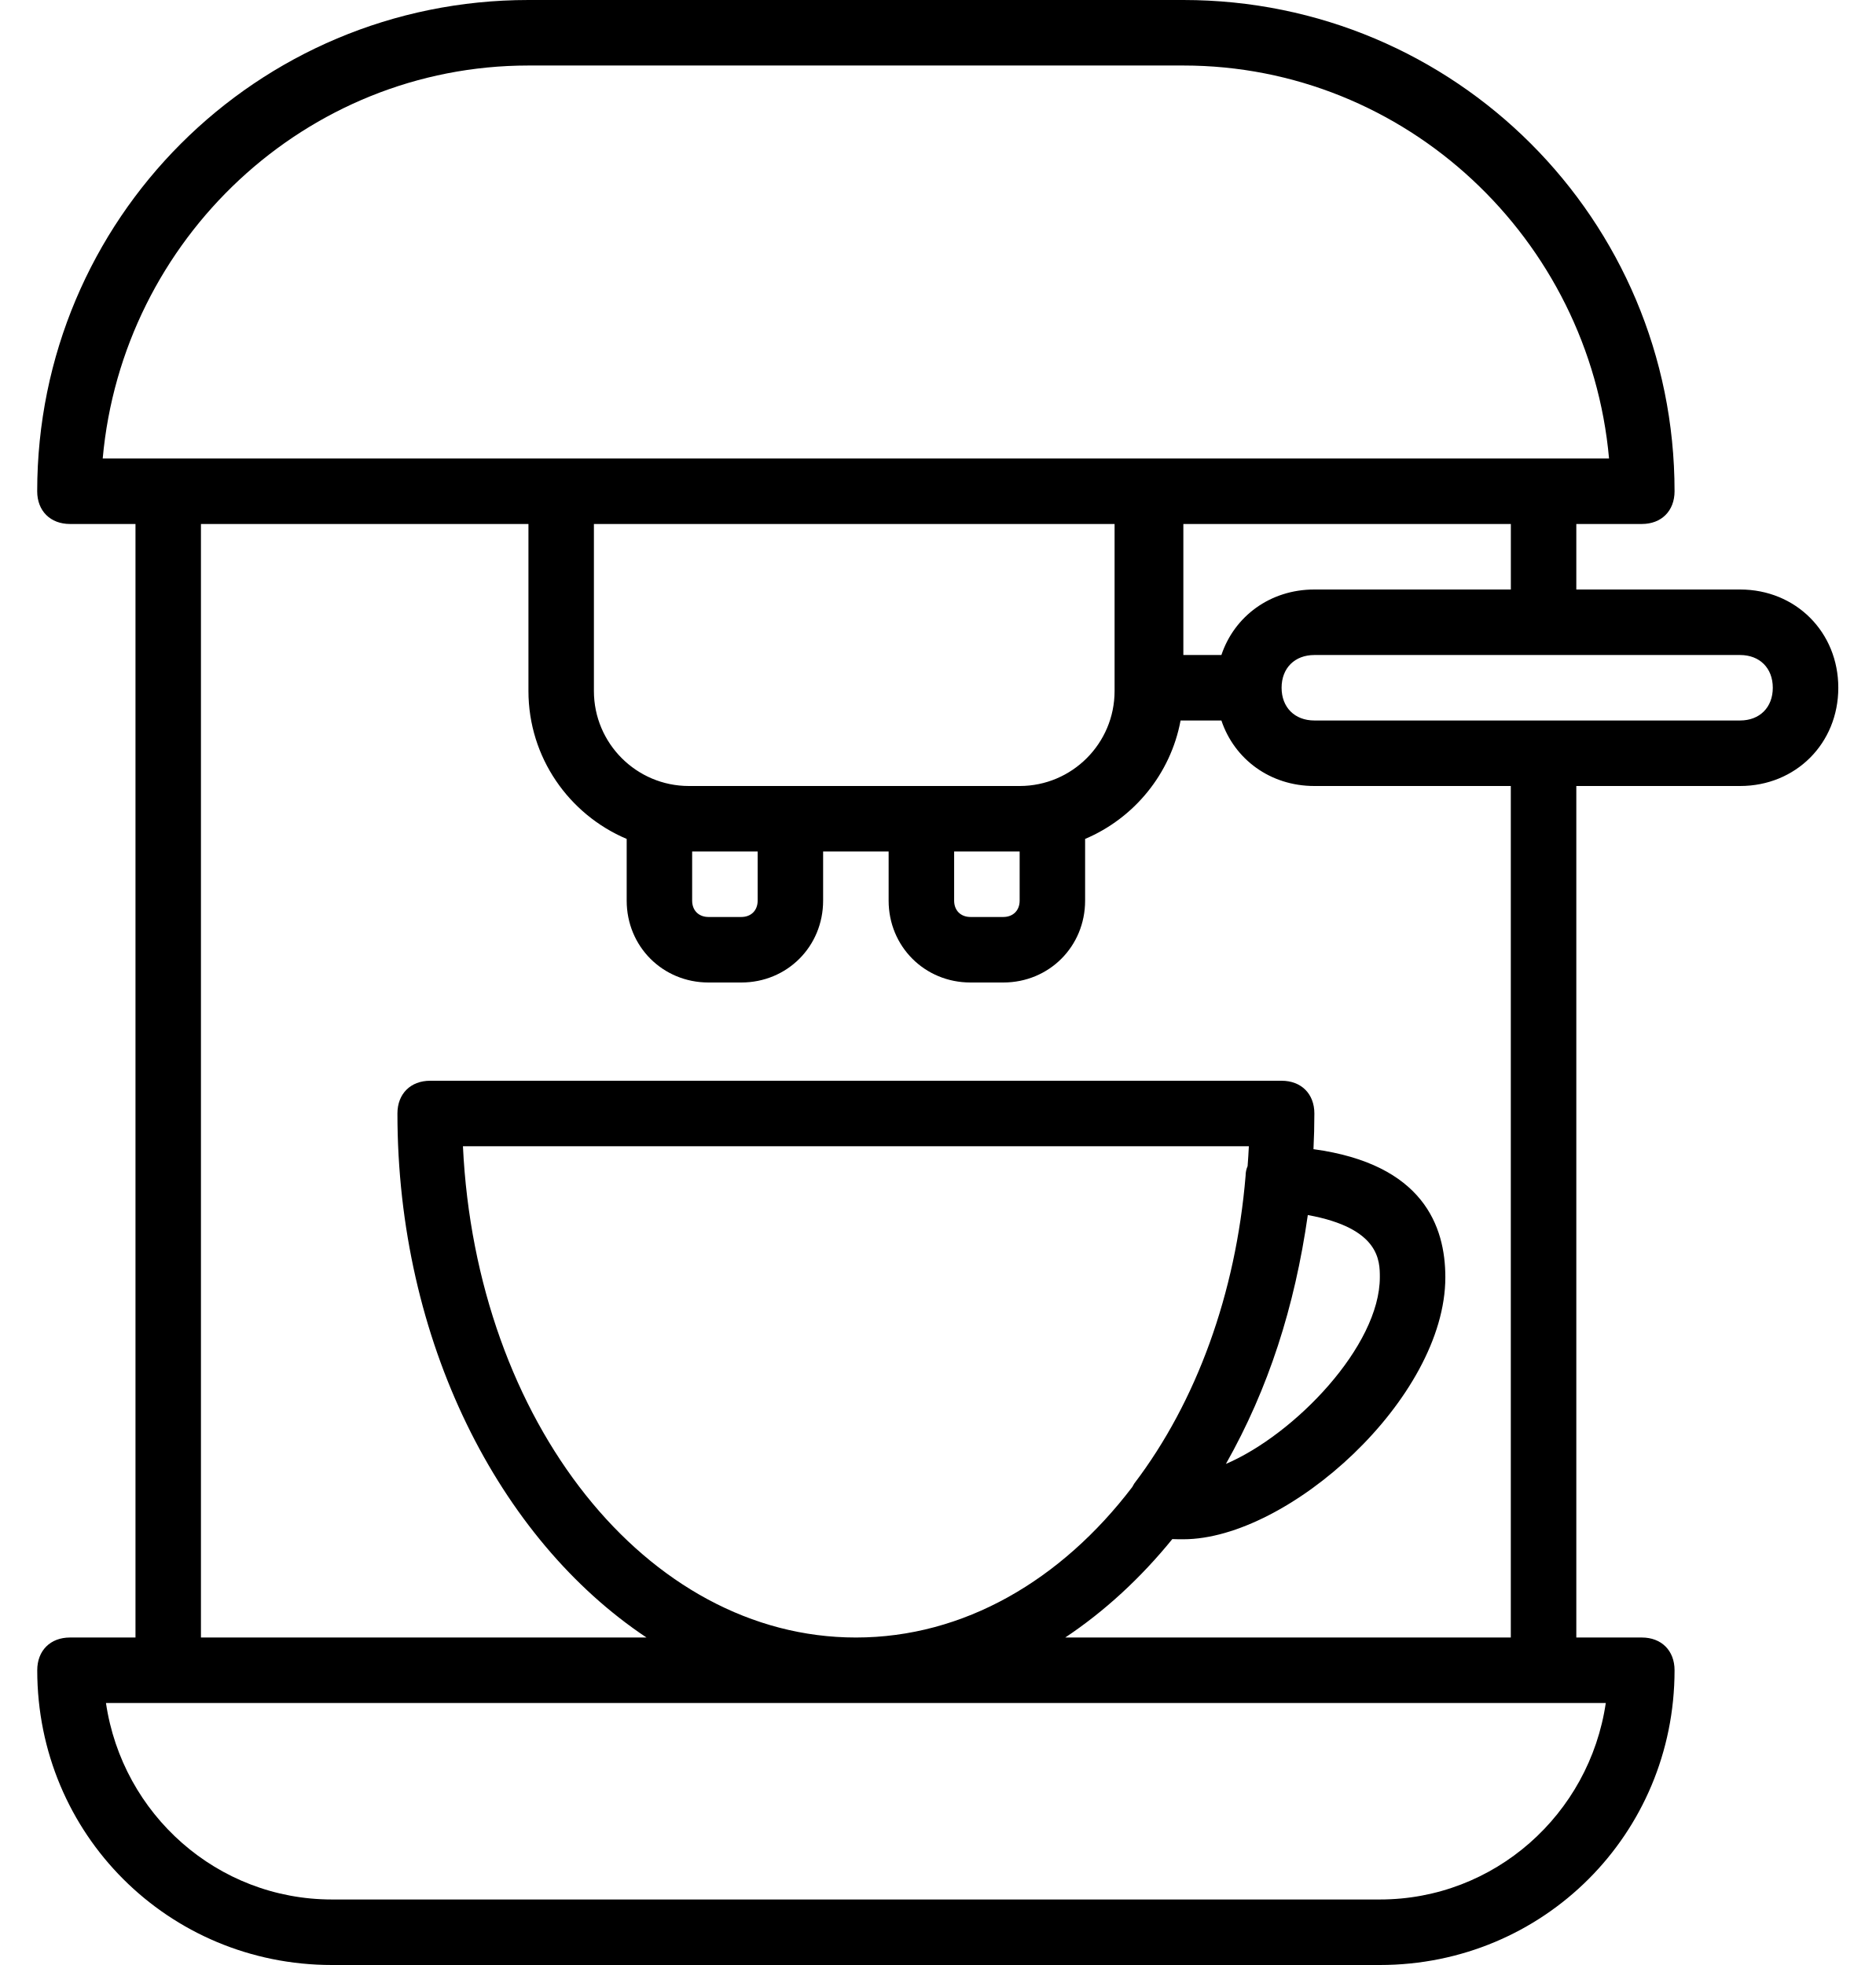
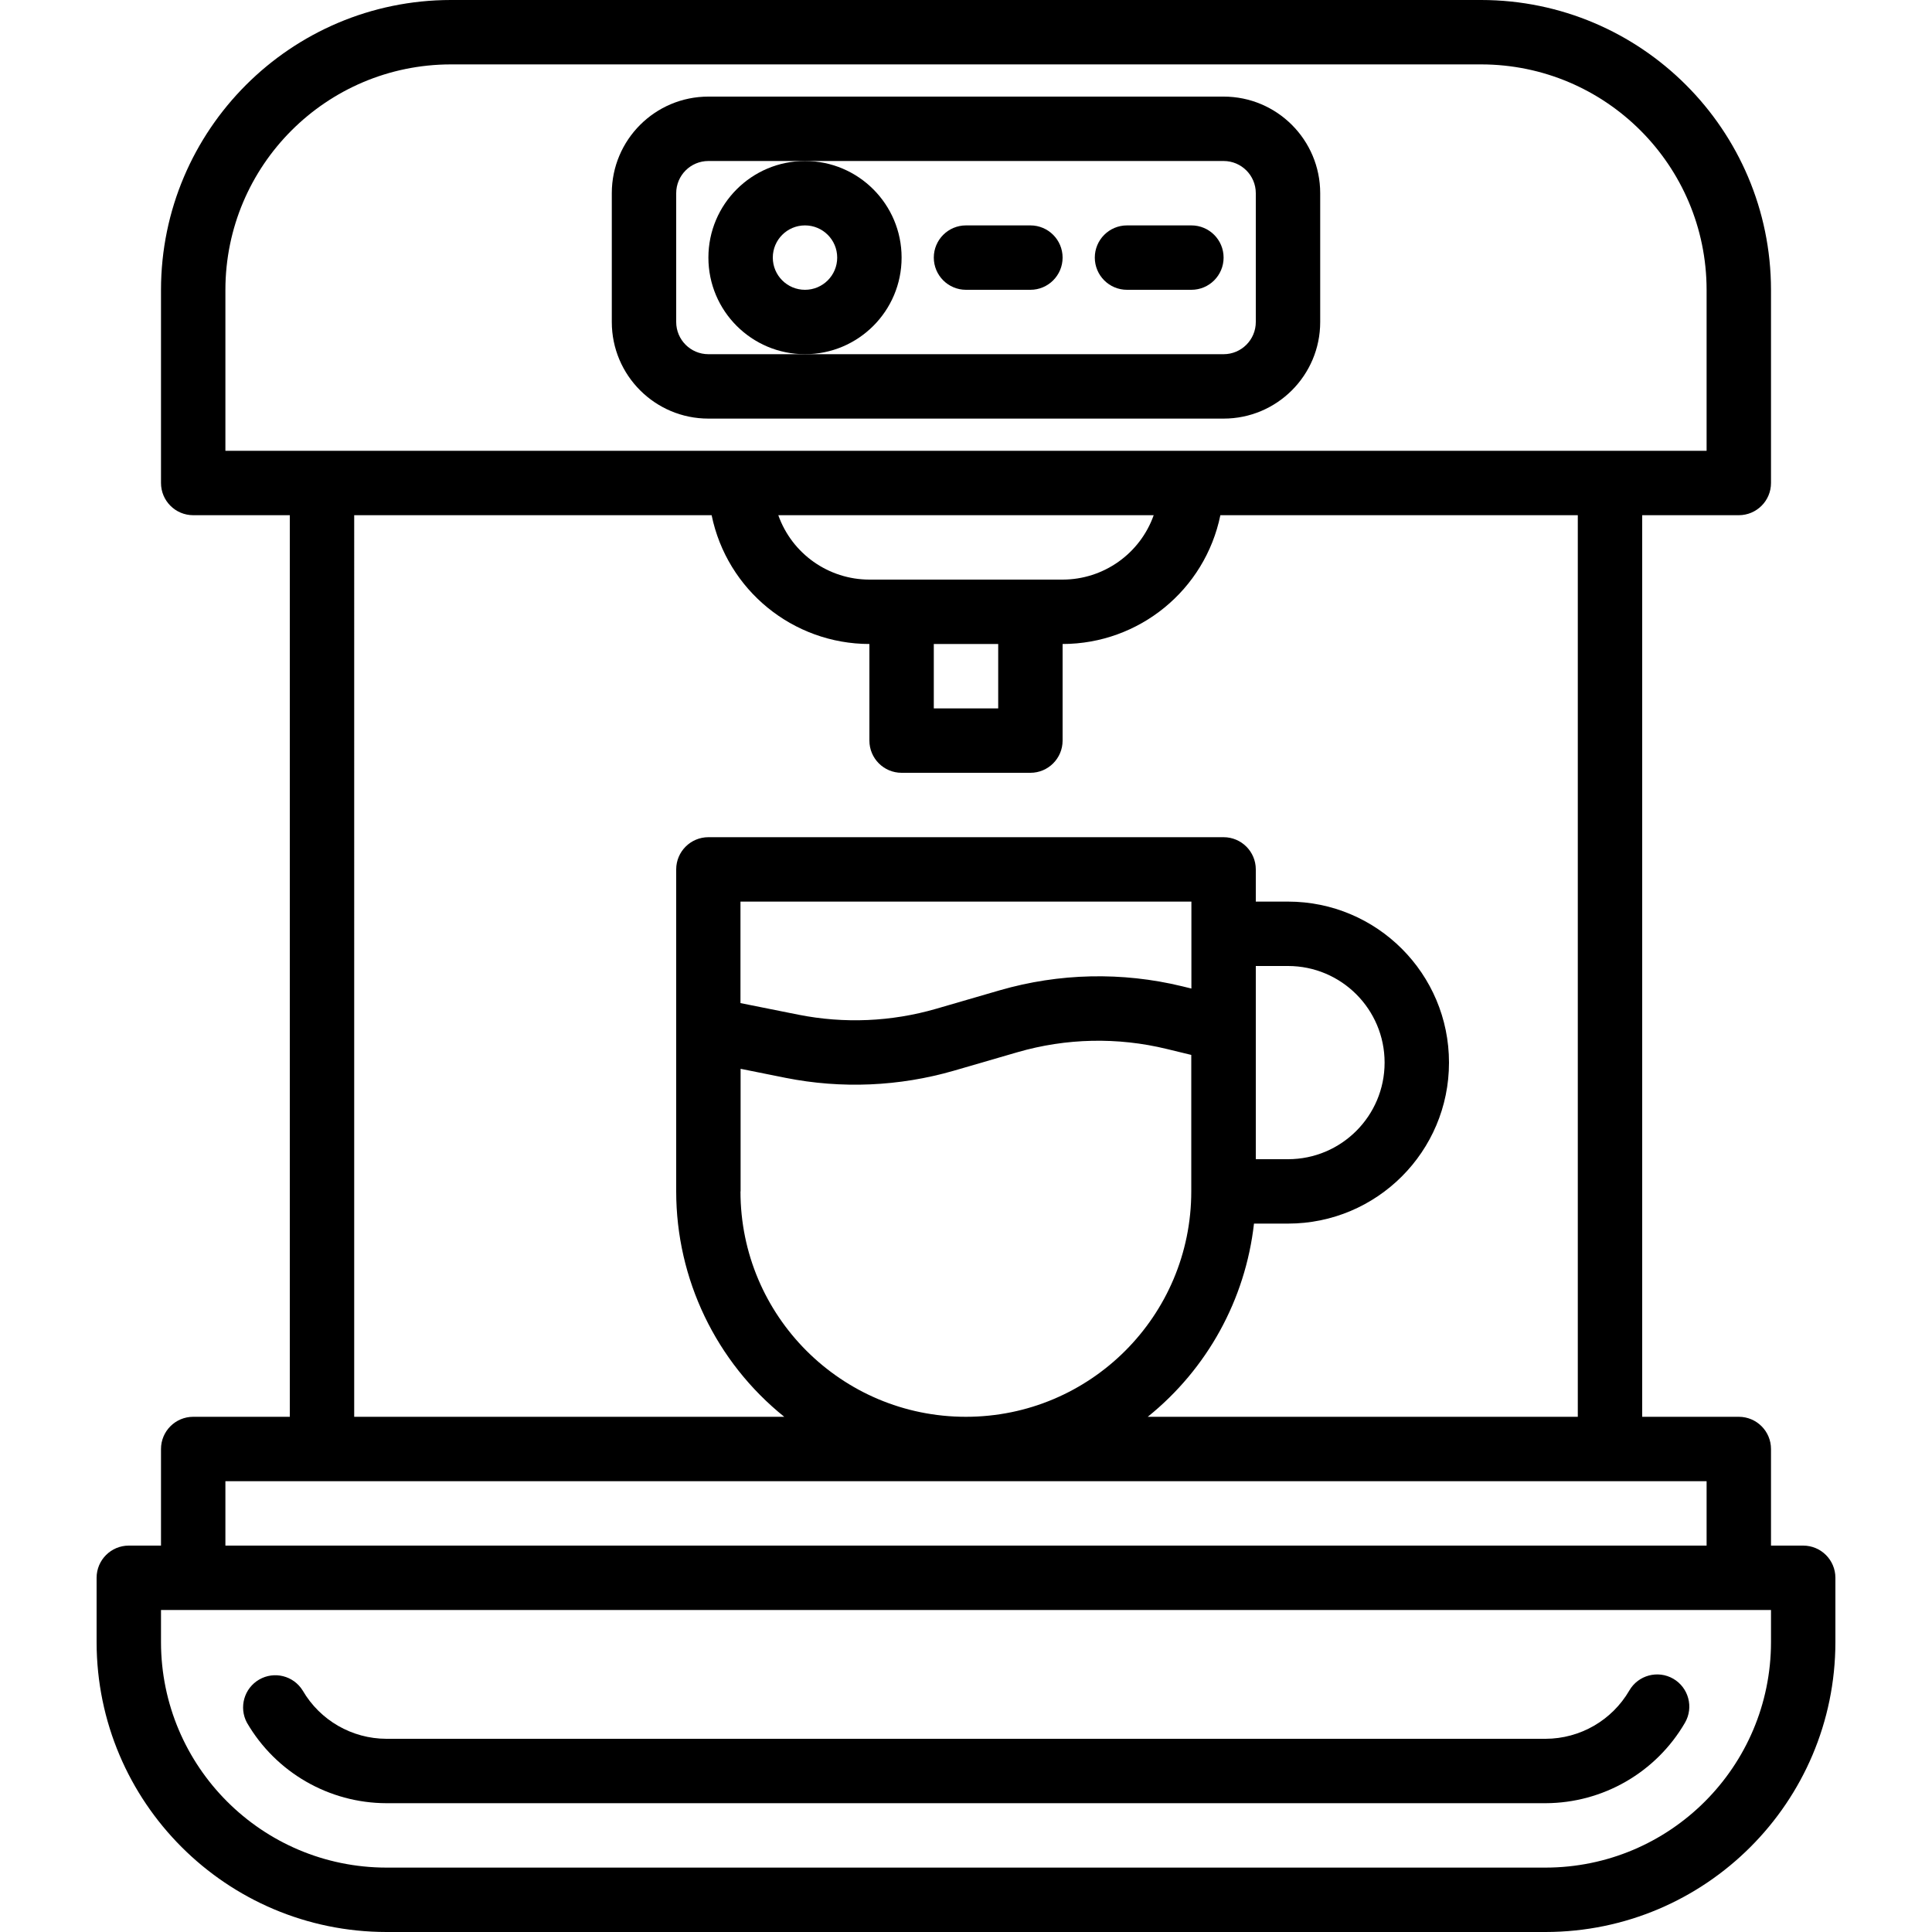
- <svg xmlns="http://www.w3.org/2000/svg" width="42" height="44" viewBox="0 0 42 44" fill="none">
-   <path d="M38.967 13.2H35.3V11.733H36.767C37.207 11.733 37.5 11.44 37.5 11C37.5 4.913 32.587 0 26.5 0H11.834C5.747 0 0.833 4.913 0.833 11C0.833 11.44 1.127 11.733 1.567 11.733H3.034V36.667H1.567C1.127 36.667 0.834 36.96 0.834 37.4C0.834 41.067 3.767 44 7.434 44H30.9C34.567 44 37.5 41.067 37.5 37.4C37.5 36.96 37.207 36.667 36.767 36.667H35.3V17.6H38.967C40.214 17.6 41.167 16.647 41.167 15.4C41.167 14.153 40.214 13.2 38.967 13.2ZM33.834 13.2H29.433C28.446 13.2 27.643 13.798 27.352 14.667H26.5V11.733H33.834V13.2ZM21.367 19.067H22.834V20.167C22.834 20.387 22.687 20.533 22.467 20.533H21.734C21.514 20.533 21.367 20.387 21.367 20.167V19.067ZM22.834 17.6H20.634H17.7H15.427C14.254 17.6 13.3 16.647 13.3 15.473V11.733H24.96V15.473C24.96 16.647 24.007 17.6 22.834 17.6ZM15.5 19.067H16.967V20.167C16.967 20.387 16.82 20.533 16.6 20.533H15.867C15.647 20.533 15.5 20.387 15.5 20.167V19.067ZM11.834 1.467H26.5C31.487 1.467 35.593 5.353 36.033 10.267H34.567H25.767H12.567H3.767H2.3C2.74 5.353 6.847 1.467 11.834 1.467ZM30.9 42.533H7.434C4.867 42.533 2.74 40.627 2.373 38.133H3.767H34.567H35.96C35.593 40.627 33.467 42.533 30.9 42.533ZM29.287 27.207C30.9 27.5 30.9 28.233 30.9 28.6C30.9 30.14 28.994 32.12 27.453 32.78C28.407 31.093 28.994 29.26 29.287 27.207ZM27.939 26.111C27.91 26.178 27.894 26.251 27.894 26.327C27.674 28.967 26.794 31.387 25.4 33.22C25.384 33.245 25.37 33.27 25.357 33.296C23.768 35.383 21.584 36.667 19.167 36.667C14.474 36.667 10.66 31.827 10.367 25.667H27.967C27.96 25.816 27.95 25.963 27.939 26.111ZM33.834 36.667H23.855C24.735 36.081 25.543 35.337 26.253 34.463C26.335 34.467 26.418 34.467 26.5 34.467C28.847 34.467 32.367 31.313 32.367 28.6C32.367 27.457 31.872 26.067 29.414 25.732C29.427 25.468 29.434 25.201 29.434 24.933C29.434 24.493 29.14 24.2 28.7 24.2H9.633C9.194 24.2 8.9 24.493 8.9 24.933C8.9 30.025 11.173 34.467 14.478 36.667H4.5V11.733H11.834V15.473C11.834 16.96 12.743 18.239 14.034 18.785V20.167C14.034 21.193 14.84 22 15.867 22H16.6C17.627 22 18.433 21.193 18.433 20.167V19.067H19.9V20.167C19.9 21.193 20.707 22 21.733 22H22.467C23.494 22 24.3 21.193 24.3 20.167V18.785C25.395 18.322 26.215 17.331 26.438 16.133H27.352C27.643 17.002 28.446 17.6 29.433 17.6H33.833V36.667H33.834ZM38.967 16.133H34.567H29.434C28.994 16.133 28.7 15.84 28.7 15.4C28.7 14.96 28.994 14.667 29.434 14.667H34.567H38.967C39.407 14.667 39.7 14.96 39.7 15.4C39.7 15.84 39.407 16.133 38.967 16.133Z" fill="black" />
+ <svg xmlns="http://www.w3.org/2000/svg" height="480pt" viewBox="-24 0 480 480" width="480pt">
+   <path d="m424 384h-8v-24c0-4.418-3.582-8-8-8h-24v-224h24c4.418 0 8-3.582 8-8v-48c-.047-39.746-32.254-71.953-72-72h-256c-39.746.047-71.953 32.254-72 72v48c0 4.418 3.582 8 8 8h24v224h-24c-4.418 0-8 3.582-8 8v24h-8c-4.418 0-8 3.582-8 8v16c.047 39.746 32.254 71.953 72 72h288c39.746-.047 71.953-32.254 72-72v-16c0-4.418-3.582-8-8-8zm-392-312c.035-30.914 25.086-55.965 56-56h256c30.914.035 55.965 25.086 56 56v40h-368zm176 88h16v16h-16zm-16-16c-10.168-.012-19.23-6.418-22.633-16h93.266c-3.402 9.582-12.465 15.988-22.633 16zm-128-16h88.801c3.828 18.613 20.199 31.977 39.199 32v24c0 4.418 3.582 8 8 8h32c4.418 0 8-3.582 8-8v-24c19-.023 35.371-13.387 39.199-32h88.801v224h-106.848c14.785-11.895 24.273-29.145 26.398-48h8.449c22.09 0 40-17.91 40-40s-17.91-40-40-40h-8v-8c0-4.418-3.582-8-8-8h-128c-4.418 0-8 3.582-8 8v80c.004 21.77 9.879 42.363 26.848 56h-106.848zm96 168v-30.457l11.199 2.25c13.875 2.758 28.211 2.145 41.801-1.785l15.809-4.594c12.078-3.5 24.867-3.777 37.086-.797l6.074 1.473v33.91c0 30.93-25.074 56-56 56-30.93 0-56-25.07-56-56zm128-56h8c13.254 0 24 10.746 24 24s-10.746 24-24 24h-8zm-16 5.602-2.289-.562c-14.941-3.625-30.57-3.277-45.336 1l-15.809 4.594c-11.117 3.219-22.848 3.723-34.199 1.465l-14.398-2.883v-25.215h112.031zm-240 122.398h368v16h-368zm384 40c-.035 30.914-25.086 55.965-56 56h-288c-30.914-.035-55.965-25.086-56-56v-8h400zm0 0" />
+   <path d="m391.719 417.078c-3.82-2.203-8.707-.898-10.918 2.922-4.309 7.414-12.227 11.98-20.801 12h-288c-8.574-.02-16.492-4.586-20.801-12-2.273-3.676-7.059-4.883-10.805-2.719-3.742 2.164-5.09 6.91-3.043 10.719 7.176 12.348 20.367 19.965 34.648 20h288c14.277-.043 27.461-7.656 34.633-20 2.207-3.82.902-8.707-2.914-10.922zm0 0" />
+   <path d="m152 104h128c13.254 0 24-10.746 24-24v-32c0-13.254-10.746-24-24-24h-128c-13.254 0-24 10.746-24 24v32c0 13.254 10.746 24 24 24zm-8-56c0-4.418 3.582-8 8-8h128c4.418 0 8 3.582 8 8v32c0 4.418-3.582 8-8 8h-128c-4.418 0-8-3.582-8-8zm0 0" />
+   <path d="m152 64c0 13.254 10.746 24 24 24s24-10.746 24-24-10.746-24-24-24-24 10.746-24 24zm24-8c4.418 0 8 3.582 8 8s-3.582 8-8 8-8-3.582-8-8 3.582-8 8-8zm0 0" />
+   <path d="m216 72h16c4.418 0 8-3.582 8-8s-3.582-8-8-8h-16c-4.418 0-8 3.582-8 8s3.582 8 8 8zm0 0" />
+   <path d="m256 72h16c4.418 0 8-3.582 8-8s-3.582-8-8-8h-16c-4.418 0-8 3.582-8 8s3.582 8 8 8zm0 0" />
</svg>
